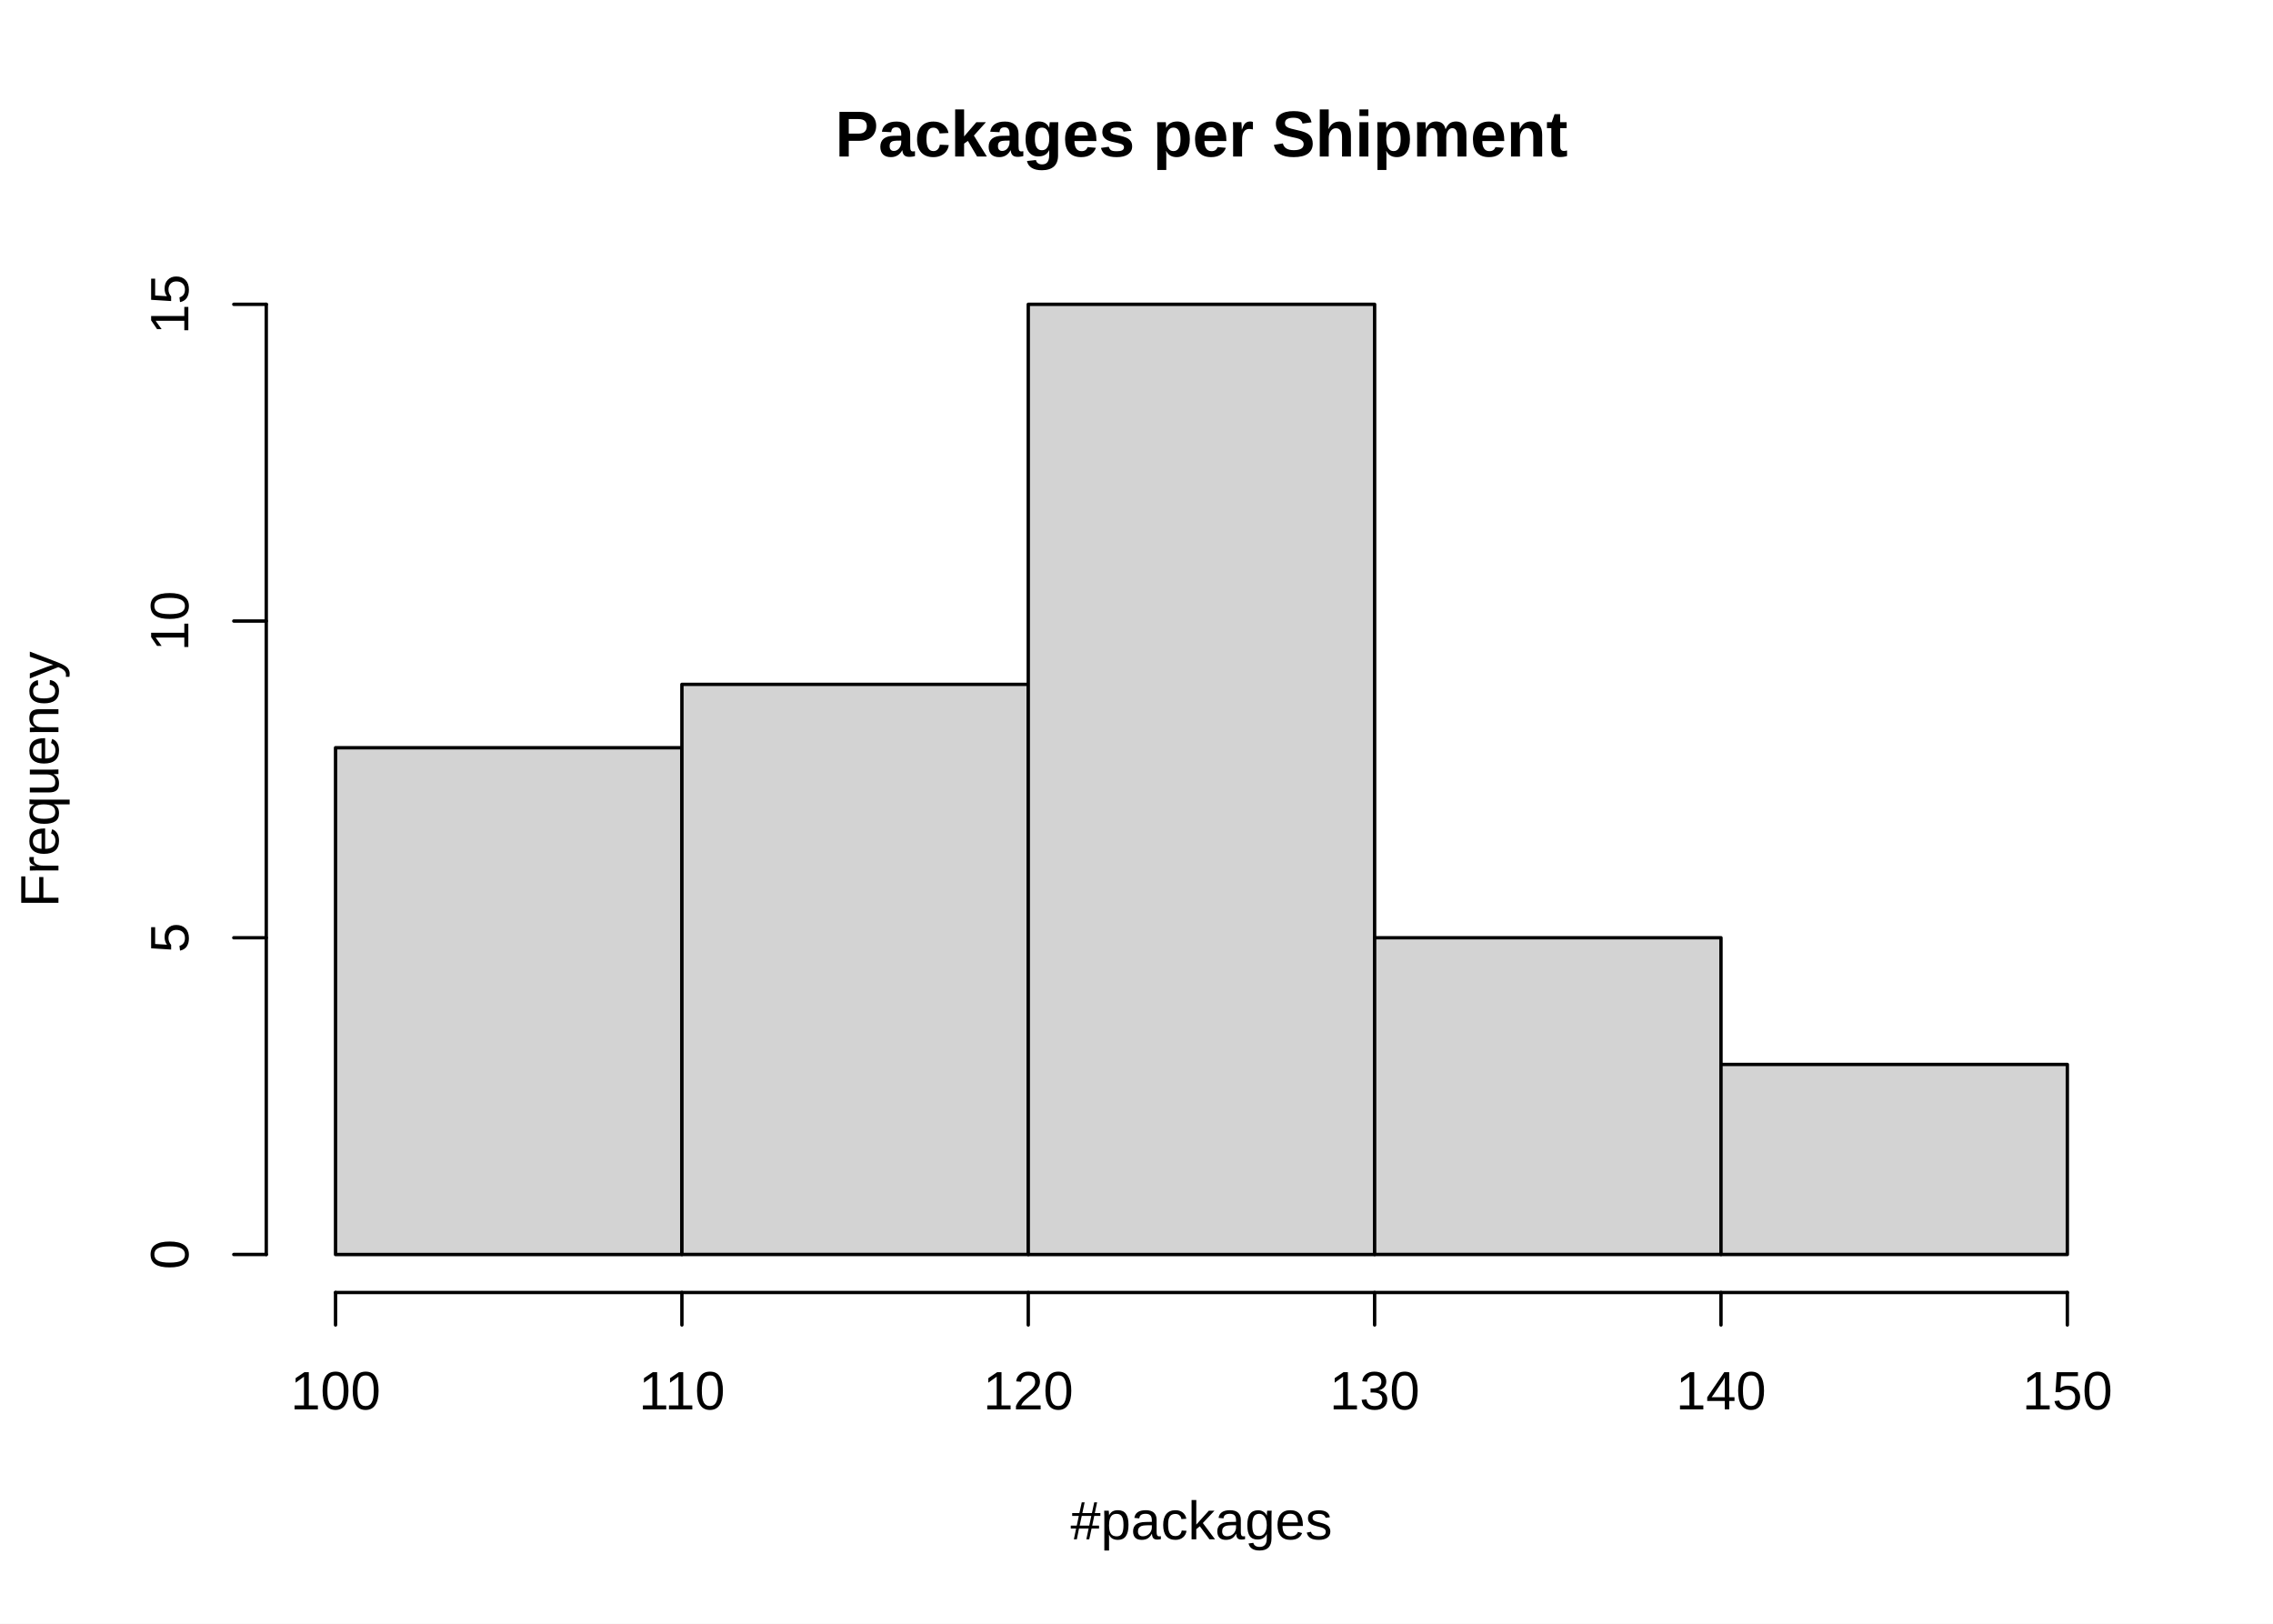
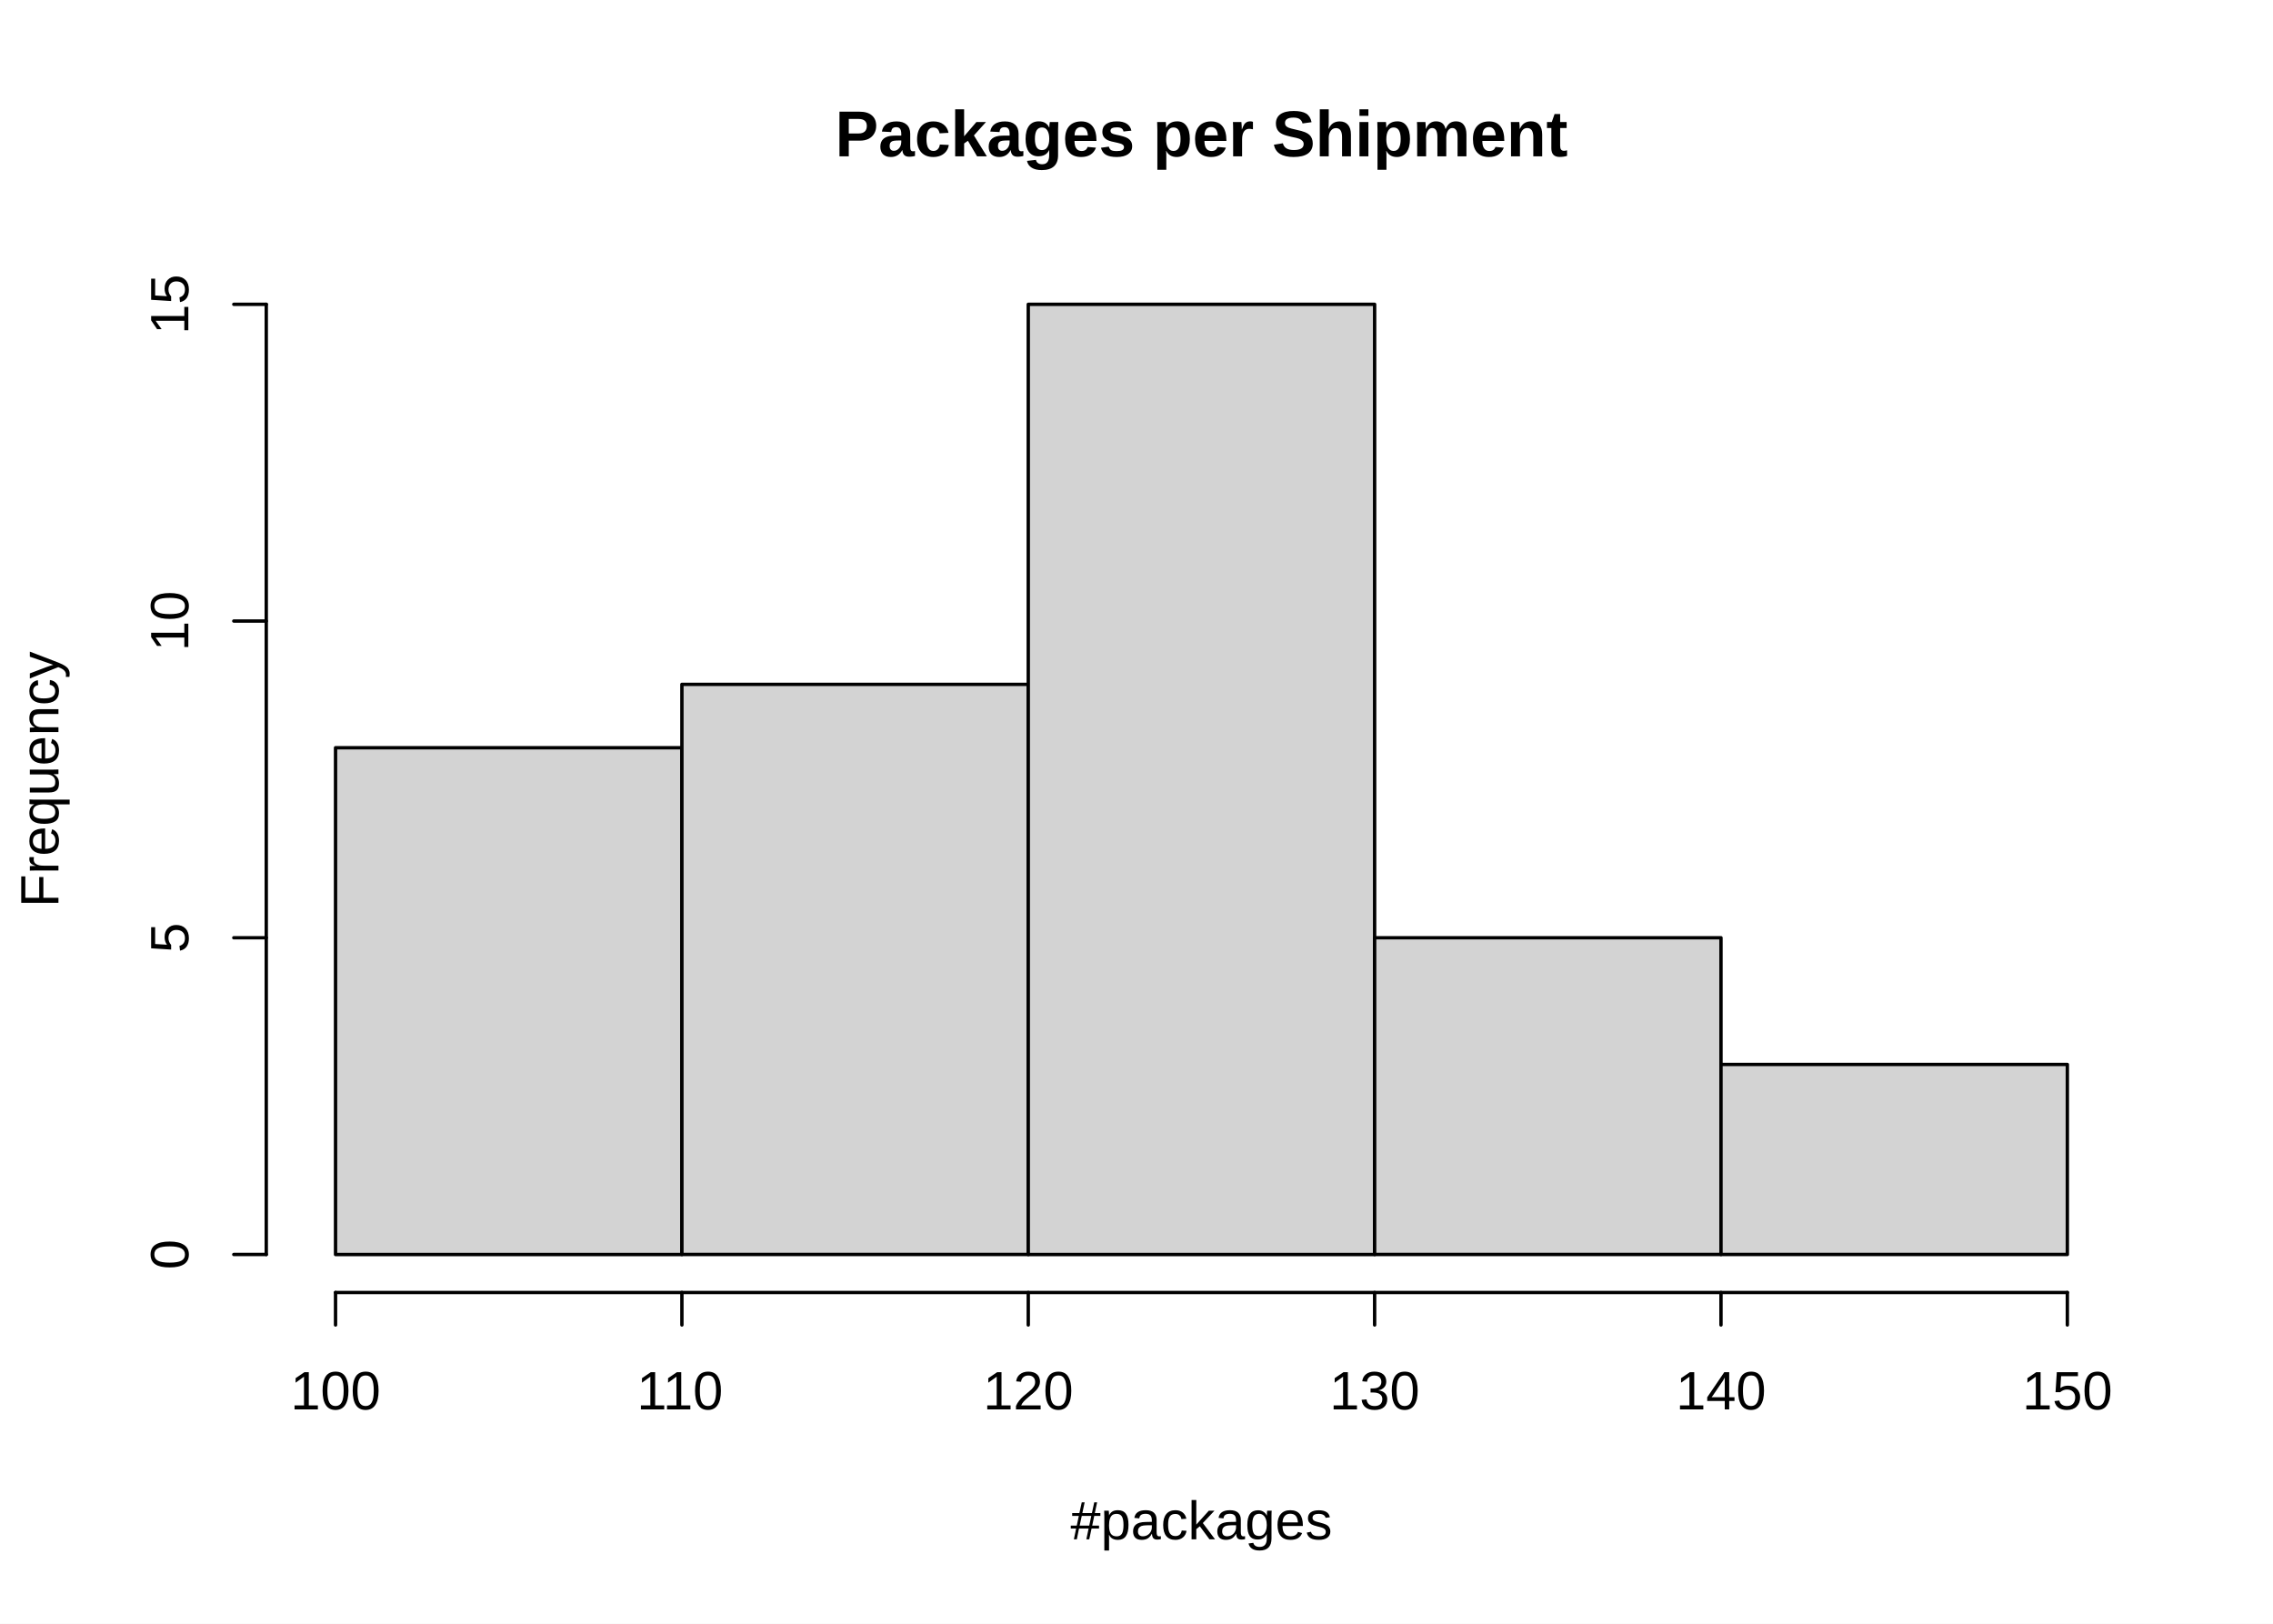
- <svg xmlns="http://www.w3.org/2000/svg" class="svglite" width="504.00pt" height="360.00pt" viewBox="0 0 504.00 360.00">
+ <svg xmlns="http://www.w3.org/2000/svg" viewBox="0 0 504.00 360.00">
  <defs>
    <style type="text/css">
-     .svglite line, .svglite polyline, .svglite polygon, .svglite path, .svglite rect, .svglite circle {
+     line, polyline, polygon, path, rect, circle {
      fill: none;
      stroke: #000000;
      stroke-linecap: round;
      stroke-linejoin: round;
      stroke-miterlimit: 10.00;
    }
  </style>
  </defs>
  <rect width="100%" height="100%" style="stroke: none; fill: #FFFFFF;" />
+   <text x="185.17" y="34.67" style="font-size: 14.40px; font-weight: bold; font-family: Arial;" textLength="162.46px" lengthAdjust="spacingAndGlyphs">Packages per Shipment</text>
+   <text x="237.38" y="341.28" style="font-size: 12.00px; font-family: Arial;" textLength="58.04px" lengthAdjust="spacingAndGlyphs">#packages</text>
+   <text transform="translate(12.96,201.15) rotate(-90)" style="font-size: 12.00px; font-family: Arial;" textLength="56.70px" lengthAdjust="spacingAndGlyphs">Frequency</text>
+   <line x1="74.40" y1="286.56" x2="458.40" y2="286.56" style="stroke-width: 0.75;" />
+   <line x1="74.40" y1="286.56" x2="74.40" y2="293.76" style="stroke-width: 0.75;" />
+   <line x1="151.20" y1="286.56" x2="151.20" y2="293.76" style="stroke-width: 0.75;" />
+   <line x1="228.00" y1="286.56" x2="228.00" y2="293.76" style="stroke-width: 0.75;" />
+   <line x1="304.80" y1="286.56" x2="304.80" y2="293.76" style="stroke-width: 0.75;" />
+   <line x1="381.60" y1="286.56" x2="381.60" y2="293.76" style="stroke-width: 0.75;" />
+   <line x1="458.40" y1="286.56" x2="458.40" y2="293.76" style="stroke-width: 0.75;" />
+   <text x="64.39" y="312.48" style="font-size: 12.00px; font-family: Arial;" textLength="20.02px" lengthAdjust="spacingAndGlyphs">100</text>
+   <text x="141.19" y="312.48" style="font-size: 12.00px; font-family: Arial;" textLength="20.02px" lengthAdjust="spacingAndGlyphs">110</text>
+   <text x="217.99" y="312.48" style="font-size: 12.00px; font-family: Arial;" textLength="20.02px" lengthAdjust="spacingAndGlyphs">120</text>
+   <text x="294.79" y="312.48" style="font-size: 12.00px; font-family: Arial;" textLength="20.02px" lengthAdjust="spacingAndGlyphs">130</text>
+   <text x="371.59" y="312.48" style="font-size: 12.00px; font-family: Arial;" textLength="20.02px" lengthAdjust="spacingAndGlyphs">140</text>
+   <text x="448.39" y="312.48" style="font-size: 12.00px; font-family: Arial;" textLength="20.02px" lengthAdjust="spacingAndGlyphs">150</text>
+   <line x1="59.04" y1="278.13" x2="59.04" y2="67.47" style="stroke-width: 0.75;" />
+   <line x1="59.04" y1="278.13" x2="51.84" y2="278.13" style="stroke-width: 0.75;" />
+   <line x1="59.04" y1="207.91" x2="51.84" y2="207.91" style="stroke-width: 0.75;" />
+   <line x1="59.04" y1="137.69" x2="51.84" y2="137.69" style="stroke-width: 0.75;" />
+   <line x1="59.04" y1="67.47" x2="51.84" y2="67.47" style="stroke-width: 0.75;" />
+   <text transform="translate(41.76,281.47) rotate(-90)" style="font-size: 12.00px; font-family: Arial;" textLength="6.67px" lengthAdjust="spacingAndGlyphs">0</text>
+   <text transform="translate(41.76,211.25) rotate(-90)" style="font-size: 12.00px; font-family: Arial;" textLength="6.67px" lengthAdjust="spacingAndGlyphs">5</text>
+   <text transform="translate(41.76,144.36) rotate(-90)" style="font-size: 12.00px; font-family: Arial;" textLength="13.35px" lengthAdjust="spacingAndGlyphs">10</text>
+   <text transform="translate(41.76,74.14) rotate(-90)" style="font-size: 12.00px; font-family: Arial;" textLength="13.35px" lengthAdjust="spacingAndGlyphs">15</text>
  <defs>
-     <clipPath id="cpMC4wMHw1MDQuMDB8MC4wMHwzNjAuMDA=">
-       <rect x="0.00" y="0.00" width="504.00" height="360.00" />
-     </clipPath>
-   </defs>
-   <g clip-path="url(#cpMC4wMHw1MDQuMDB8MC4wMHwzNjAuMDA=)">
-     <text x="266.40" y="34.70" text-anchor="middle" style="font-size: 14.40px; font-weight: bold; font-family: Arial;" textLength="162.38px" lengthAdjust="spacingAndGlyphs">Packages per Shipment</text>
-     <text x="266.40" y="341.28" text-anchor="middle" style="font-size: 12.00px; font-family: Arial;" textLength="58.04px" lengthAdjust="spacingAndGlyphs">#packages</text>
-     <text transform="translate(12.96,172.80) rotate(-90)" text-anchor="middle" style="font-size: 12.00px; font-family: Arial;" textLength="56.69px" lengthAdjust="spacingAndGlyphs">Frequency</text>
-     <line x1="74.40" y1="286.56" x2="458.40" y2="286.56" style="stroke-width: 0.75;" />
-     <line x1="74.40" y1="286.56" x2="74.40" y2="293.76" style="stroke-width: 0.75;" />
-     <line x1="151.20" y1="286.56" x2="151.20" y2="293.76" style="stroke-width: 0.75;" />
-     <line x1="228.00" y1="286.56" x2="228.00" y2="293.76" style="stroke-width: 0.75;" />
-     <line x1="304.80" y1="286.56" x2="304.80" y2="293.76" style="stroke-width: 0.75;" />
-     <line x1="381.60" y1="286.56" x2="381.60" y2="293.76" style="stroke-width: 0.75;" />
-     <line x1="458.40" y1="286.56" x2="458.40" y2="293.76" style="stroke-width: 0.75;" />
-     <text x="74.40" y="312.48" text-anchor="middle" style="font-size: 12.00px; font-family: Arial;" textLength="20.02px" lengthAdjust="spacingAndGlyphs">100</text>
-     <text x="151.20" y="312.48" text-anchor="middle" style="font-size: 12.00px; font-family: Arial;" textLength="20.02px" lengthAdjust="spacingAndGlyphs">110</text>
-     <text x="228.00" y="312.48" text-anchor="middle" style="font-size: 12.00px; font-family: Arial;" textLength="20.02px" lengthAdjust="spacingAndGlyphs">120</text>
-     <text x="304.80" y="312.48" text-anchor="middle" style="font-size: 12.00px; font-family: Arial;" textLength="20.02px" lengthAdjust="spacingAndGlyphs">130</text>
-     <text x="381.60" y="312.48" text-anchor="middle" style="font-size: 12.00px; font-family: Arial;" textLength="20.02px" lengthAdjust="spacingAndGlyphs">140</text>
-     <text x="458.40" y="312.48" text-anchor="middle" style="font-size: 12.00px; font-family: Arial;" textLength="20.02px" lengthAdjust="spacingAndGlyphs">150</text>
-     <line x1="59.04" y1="278.13" x2="59.04" y2="67.47" style="stroke-width: 0.75;" />
-     <line x1="59.04" y1="278.13" x2="51.84" y2="278.13" style="stroke-width: 0.75;" />
-     <line x1="59.04" y1="207.91" x2="51.84" y2="207.91" style="stroke-width: 0.75;" />
-     <line x1="59.04" y1="137.69" x2="51.84" y2="137.69" style="stroke-width: 0.75;" />
-     <line x1="59.04" y1="67.47" x2="51.84" y2="67.47" style="stroke-width: 0.75;" />
-     <text transform="translate(41.76,278.13) rotate(-90)" text-anchor="middle" style="font-size: 12.00px; font-family: Arial;" textLength="6.67px" lengthAdjust="spacingAndGlyphs">0</text>
-     <text transform="translate(41.76,207.91) rotate(-90)" text-anchor="middle" style="font-size: 12.00px; font-family: Arial;" textLength="6.67px" lengthAdjust="spacingAndGlyphs">5</text>
-     <text transform="translate(41.76,137.69) rotate(-90)" text-anchor="middle" style="font-size: 12.00px; font-family: Arial;" textLength="13.35px" lengthAdjust="spacingAndGlyphs">10</text>
-     <text transform="translate(41.76,67.47) rotate(-90)" text-anchor="middle" style="font-size: 12.00px; font-family: Arial;" textLength="13.35px" lengthAdjust="spacingAndGlyphs">15</text>
-   </g>
-   <defs>
-     <clipPath id="cpNTkuMDR8NDczLjc2fDU5LjA0fDI4Ni41Ng==">
+     <clipPath id="cpNTkuMDR8NDczLjc2fDI4Ni41Nnw1OS4wNA==">
      <rect x="59.04" y="59.04" width="414.72" height="227.52" />
    </clipPath>
  </defs>
-   <g clip-path="url(#cpNTkuMDR8NDczLjc2fDU5LjA0fDI4Ni41Ng==)">
-     <rect x="74.40" y="165.78" width="76.80" height="112.36" style="stroke-width: 0.75; fill: #D3D3D3;" />
-     <rect x="151.20" y="151.73" width="76.80" height="126.40" style="stroke-width: 0.75; fill: #D3D3D3;" />
-     <rect x="228.00" y="67.47" width="76.80" height="210.67" style="stroke-width: 0.75; fill: #D3D3D3;" />
-     <rect x="304.80" y="207.91" width="76.80" height="70.22" style="stroke-width: 0.75; fill: #D3D3D3;" />
-     <rect x="381.60" y="236.00" width="76.80" height="42.13" style="stroke-width: 0.75; fill: #D3D3D3;" />
-   </g>
+   <rect x="74.40" y="165.78" width="76.80" height="112.36" style="stroke-width: 0.75; fill: #D3D3D3;" clip-path="url(#cpNTkuMDR8NDczLjc2fDI4Ni41Nnw1OS4wNA==)" />
+   <rect x="151.20" y="151.73" width="76.80" height="126.40" style="stroke-width: 0.75; fill: #D3D3D3;" clip-path="url(#cpNTkuMDR8NDczLjc2fDI4Ni41Nnw1OS4wNA==)" />
+   <rect x="228.00" y="67.47" width="76.80" height="210.67" style="stroke-width: 0.75; fill: #D3D3D3;" clip-path="url(#cpNTkuMDR8NDczLjc2fDI4Ni41Nnw1OS4wNA==)" />
+   <rect x="304.80" y="207.91" width="76.80" height="70.22" style="stroke-width: 0.75; fill: #D3D3D3;" clip-path="url(#cpNTkuMDR8NDczLjc2fDI4Ni41Nnw1OS4wNA==)" />
+   <rect x="381.60" y="236.00" width="76.80" height="42.13" style="stroke-width: 0.75; fill: #D3D3D3;" clip-path="url(#cpNTkuMDR8NDczLjc2fDI4Ni41Nnw1OS4wNA==)" />
</svg>
